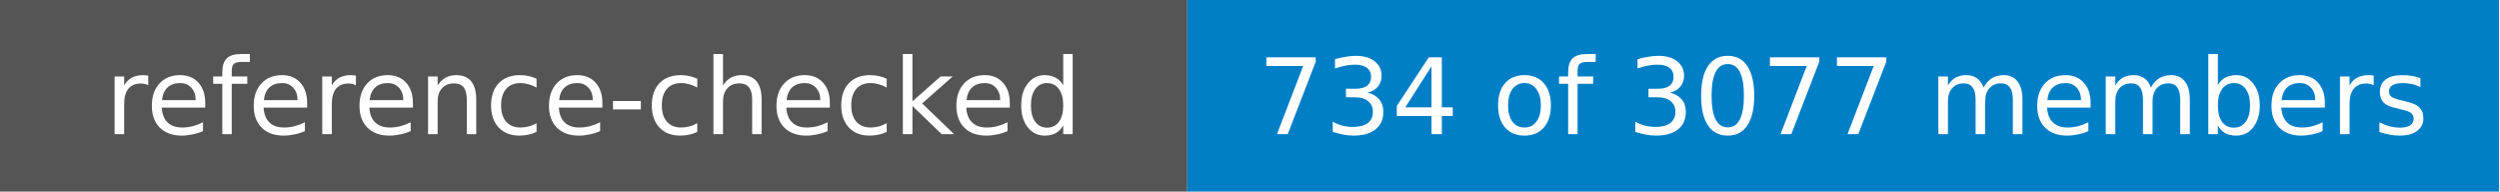
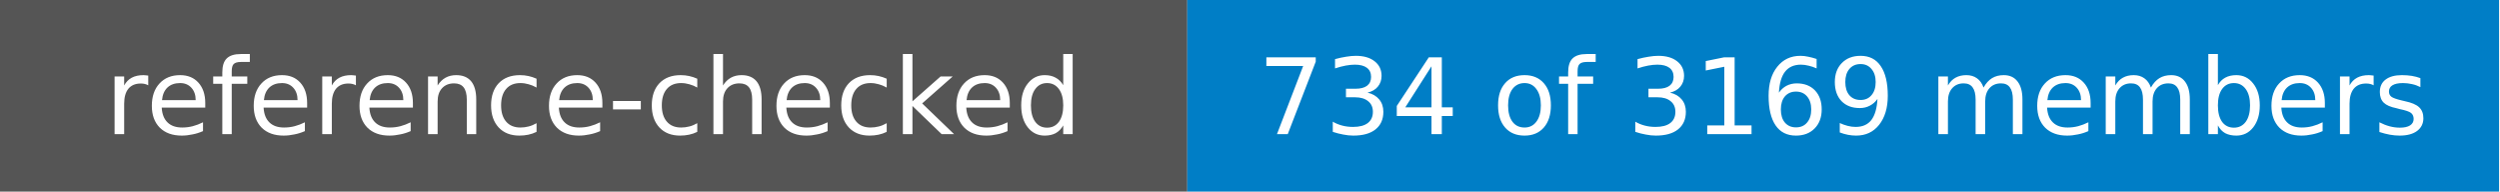
- <svg xmlns="http://www.w3.org/2000/svg" width="261" height="20" role="img" aria-label="reference-checked 734 of 3077 members">
+ <svg xmlns="http://www.w3.org/2000/svg" width="261" height="20" role="img" aria-label="reference-checked 734 of 3169 members">
  <rect width="124" height="20" fill="#555" />
  <rect x="124" width="137" height="20" fill="#007ec6" />
  <g fill="#fff" font-family="Verdana,Geneva,DejaVu Sans,sans-serif" font-size="11" text-anchor="middle">
    <text x="62.0" y="14">reference-checked</text>
-     <text x="192.5" y="14">734 of 3077 members</text>
+     <text x="192.5" y="14">734 of 3169 members</text>
  </g>
</svg>
